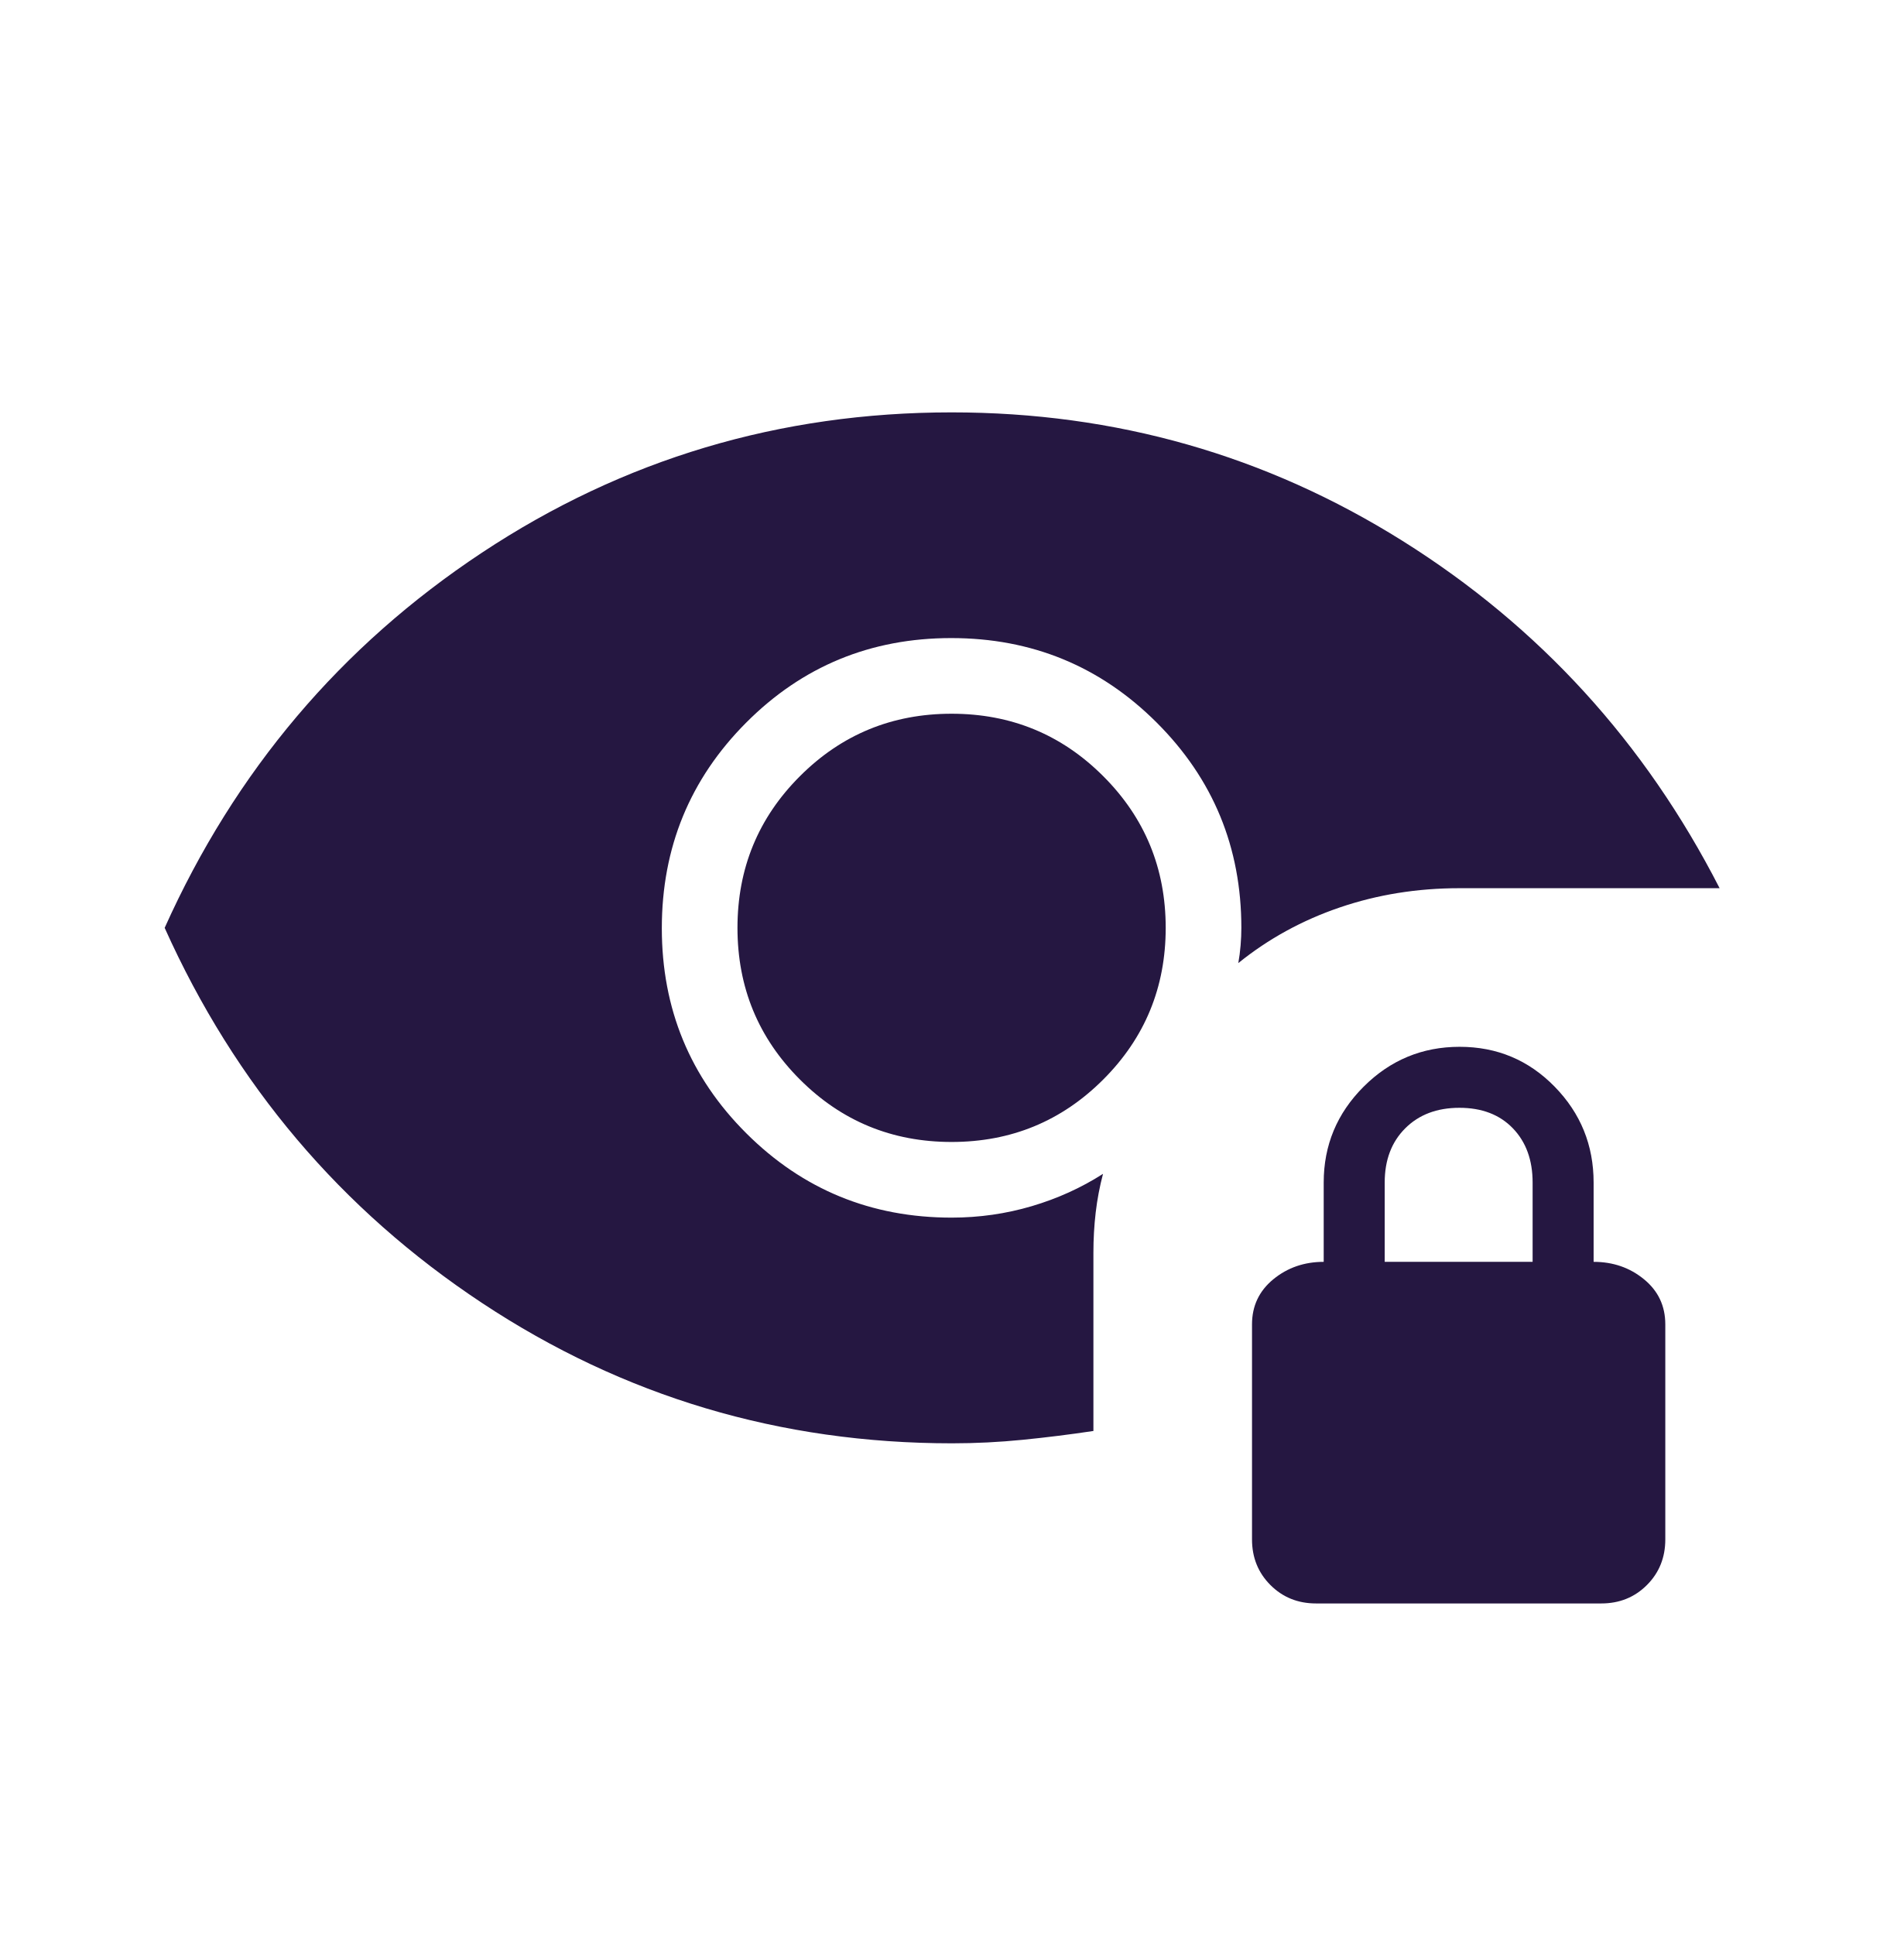
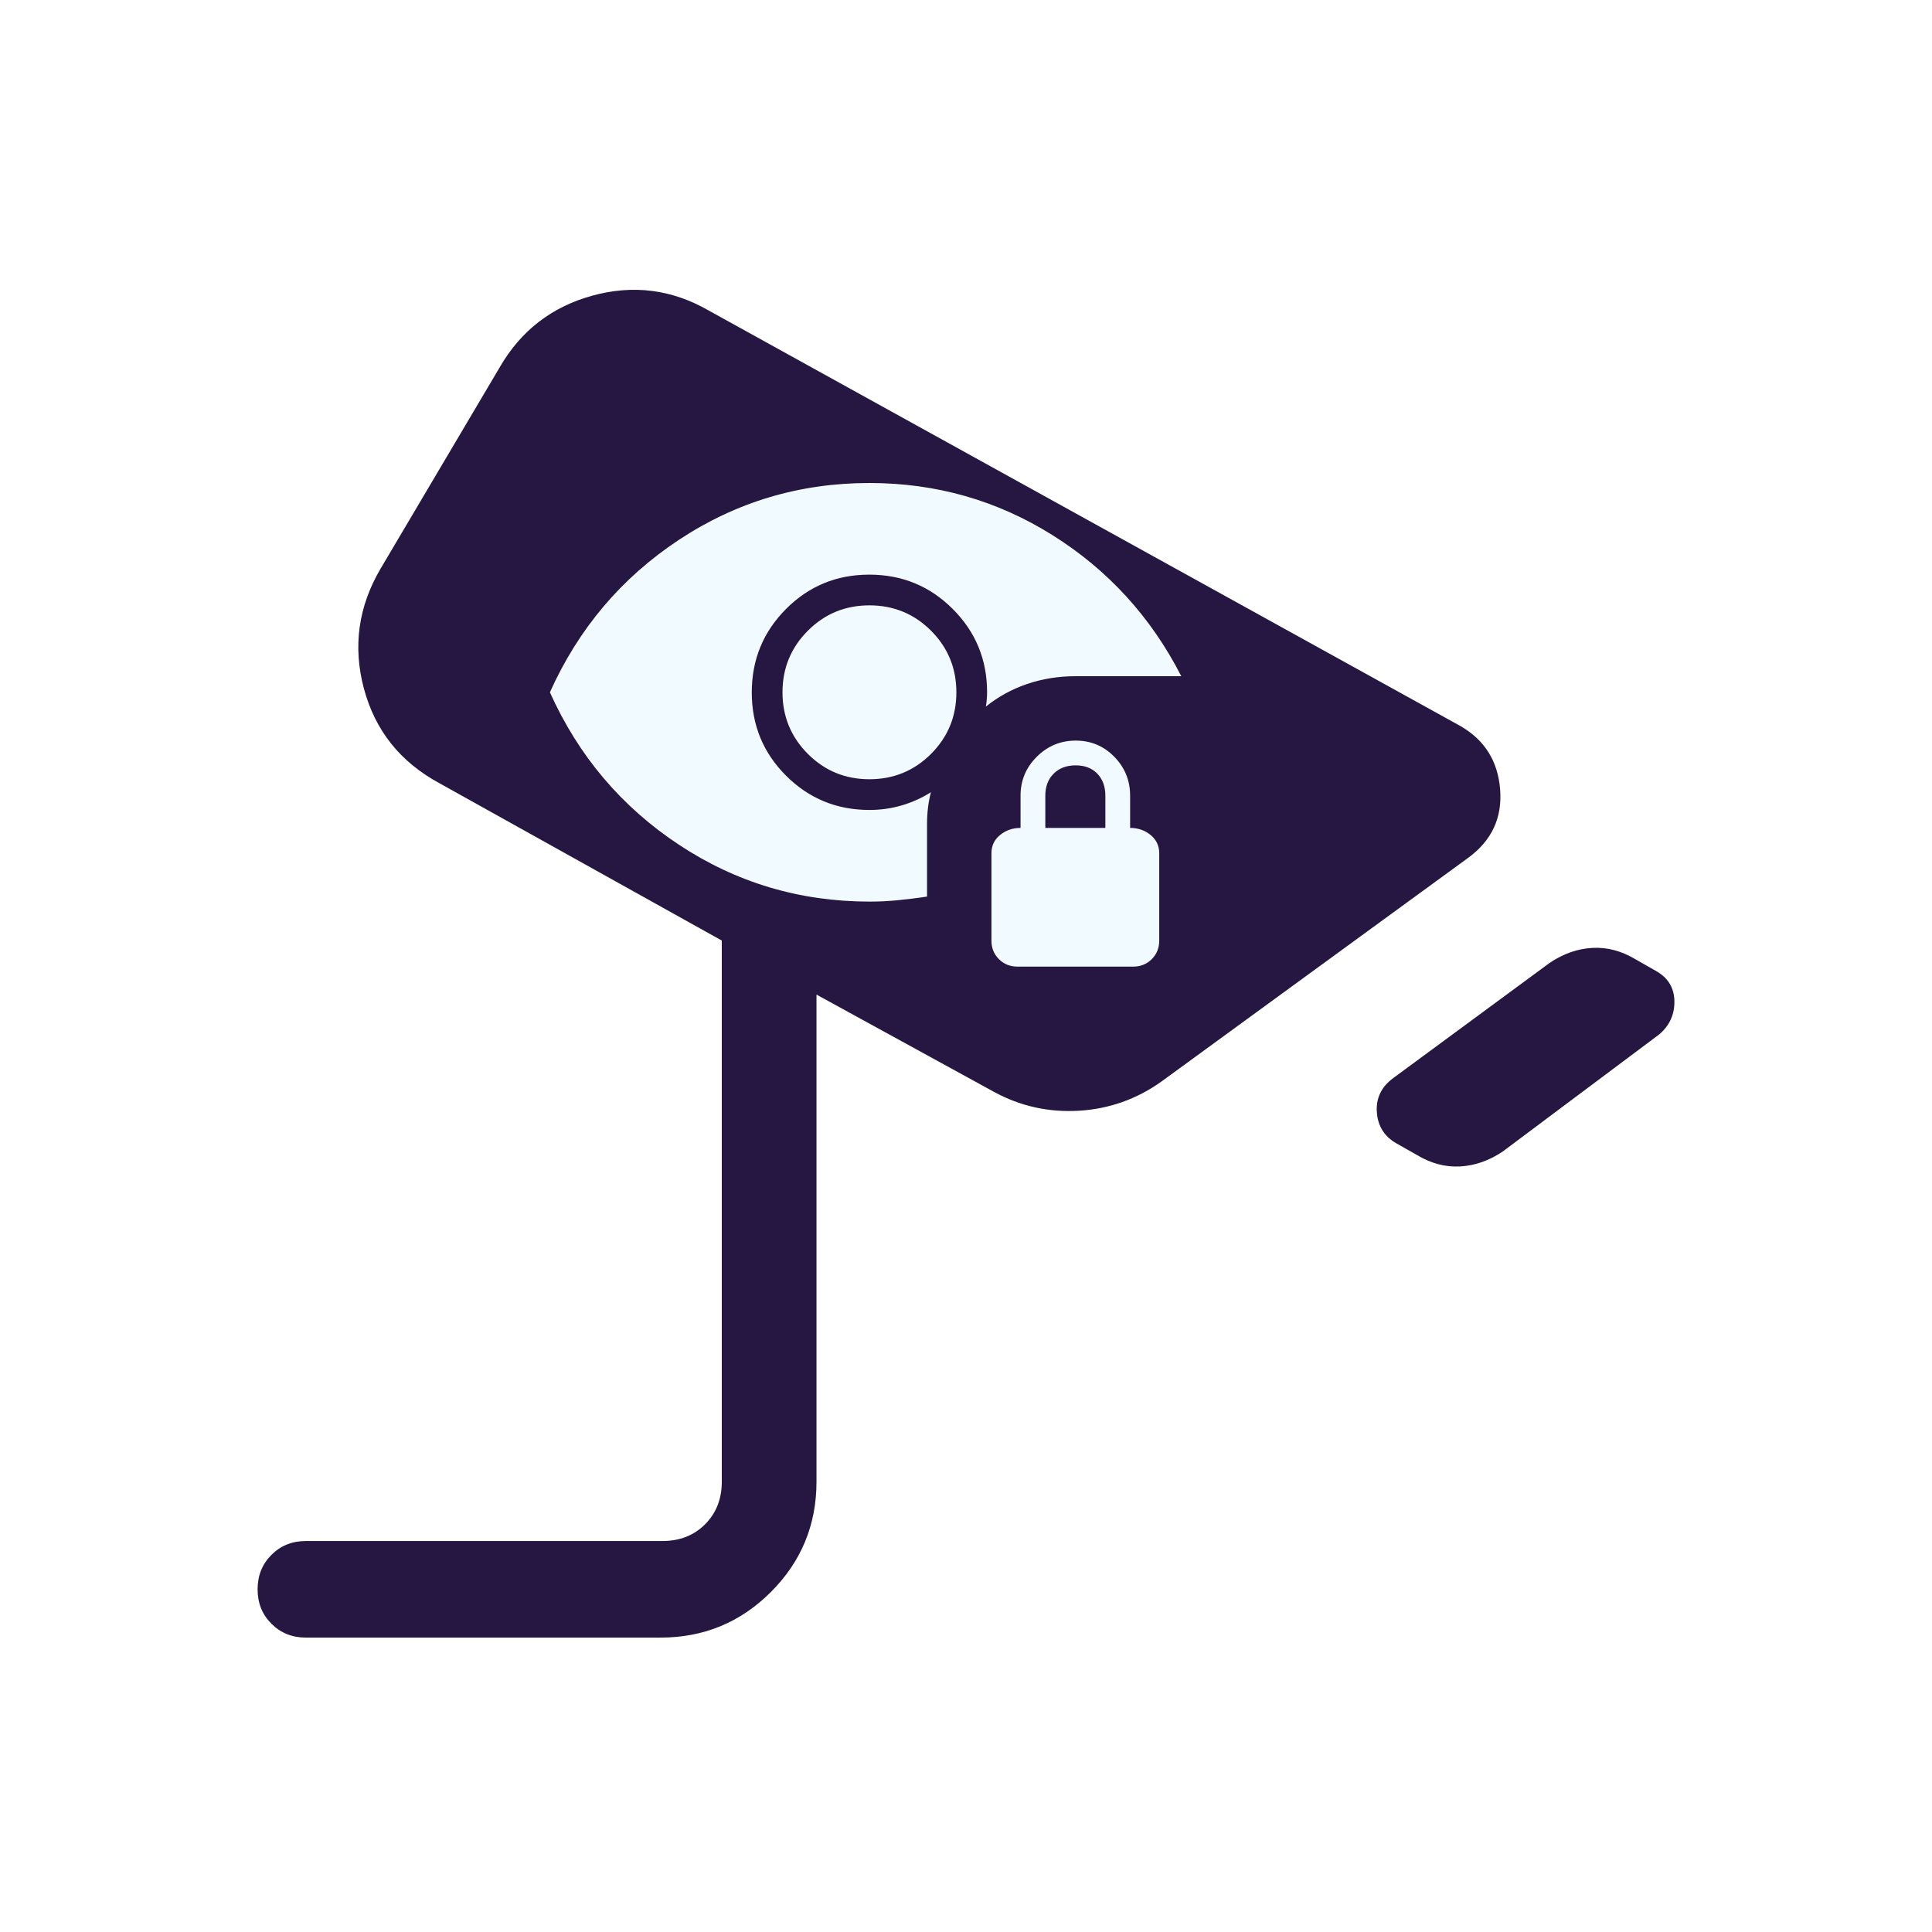
- <svg xmlns="http://www.w3.org/2000/svg" width="60" height="61" viewBox="0 0 60 61" fill="none">
-   <path d="M29.999 36C28.124 36 26.53 35.344 25.218 34.031C23.905 32.719 23.249 31.125 23.249 29.25C23.249 27.375 23.905 25.781 25.218 24.469C26.53 23.156 28.124 22.5 29.999 22.5C31.874 22.5 33.468 23.156 34.78 24.469C36.093 25.781 36.749 27.375 36.749 29.25C36.749 31.125 36.093 32.719 34.78 34.031C33.468 35.344 31.874 36 29.999 36ZM30.015 45.5C24.594 45.5 19.656 44.026 15.201 41.079C10.746 38.132 7.409 34.189 5.191 29.25C7.409 24.311 10.744 20.368 15.196 17.421C19.648 14.474 24.582 13 29.999 13C35.169 13 39.909 14.351 44.218 17.053C48.527 19.755 51.858 23.404 54.211 28H46.009C44.681 28 43.424 28.202 42.239 28.606C41.053 29.01 39.986 29.595 39.038 30.361C39.07 30.181 39.094 29.996 39.11 29.805C39.126 29.615 39.134 29.43 39.134 29.25C39.134 26.713 38.245 24.556 36.466 22.78C34.688 21.003 32.528 20.115 29.988 20.115C27.447 20.115 25.292 21.005 23.521 22.783C21.75 24.561 20.864 26.721 20.864 29.261C20.864 31.802 21.753 33.958 23.529 35.728C25.305 37.499 27.462 38.385 29.999 38.385C30.871 38.385 31.713 38.264 32.526 38.024C33.338 37.784 34.087 37.444 34.773 37.005C34.667 37.406 34.59 37.812 34.542 38.224C34.494 38.635 34.47 39.058 34.47 39.49V45.111C33.728 45.222 32.985 45.315 32.242 45.389C31.5 45.463 30.757 45.5 30.015 45.5ZM41.489 50.548C40.917 50.548 40.438 50.355 40.051 49.968C39.664 49.581 39.47 49.101 39.47 48.529V41.75C39.47 41.17 39.694 40.696 40.141 40.329C40.588 39.962 41.118 39.779 41.73 39.779V37.279C41.73 36.102 42.15 35.095 42.989 34.257C43.828 33.419 44.837 33 46.015 33C47.194 33 48.192 33.419 49.011 34.257C49.83 35.095 50.239 36.102 50.239 37.279V39.779C50.852 39.779 51.381 39.962 51.828 40.329C52.276 40.696 52.499 41.17 52.499 41.75V48.529C52.499 49.101 52.306 49.581 51.919 49.968C51.532 50.355 51.052 50.548 50.48 50.548H41.489ZM43.653 39.779H48.316V37.279C48.316 36.571 48.109 36.001 47.694 35.57C47.279 35.139 46.717 34.923 46.009 34.923C45.3 34.923 44.731 35.139 44.3 35.57C43.868 36.001 43.653 36.571 43.653 37.279V39.779Z" fill="#251741" />
+ <svg xmlns="http://www.w3.org/2000/svg" width="60" height="60" viewBox="0 0 60 60" fill="none">
+   <path d="M44.005 35.87L43.365 35.507C42.992 35.295 42.79 34.972 42.759 34.538C42.729 34.104 42.9 33.75 43.273 33.477L48.128 29.902C48.551 29.617 48.992 29.463 49.451 29.438C49.91 29.413 50.357 29.531 50.792 29.792L51.432 30.156C51.805 30.367 51.994 30.68 52 31.095C52.006 31.51 51.847 31.854 51.525 32.127L46.669 35.761C46.246 36.045 45.805 36.2 45.345 36.225C44.886 36.25 44.439 36.132 44.005 35.87ZM9.499 50.857C9.072 50.857 8.716 50.713 8.43 50.427C8.143 50.141 8 49.784 8 49.357C8 48.931 8.143 48.574 8.43 48.288C8.716 48.001 9.072 47.858 9.499 47.858H20.57C21.109 47.858 21.551 47.685 21.896 47.339C22.243 46.993 22.416 46.551 22.416 46.013V29.21L13.651 24.326C12.432 23.668 11.649 22.687 11.301 21.382C10.954 20.077 11.127 18.834 11.823 17.654L15.514 11.415C16.171 10.273 17.133 9.528 18.399 9.181C19.666 8.833 20.87 8.987 22.012 9.645L45.348 22.544C46.106 22.978 46.519 23.637 46.588 24.519C46.657 25.401 46.325 26.11 45.591 26.644L36.064 33.592C35.296 34.138 34.442 34.439 33.504 34.495C32.566 34.55 31.688 34.355 30.869 33.909L25.357 30.888V46.013C25.357 47.354 24.885 48.497 23.941 49.441C22.997 50.385 21.855 50.857 20.513 50.857H9.499Z" fill="#251741" />
+   <path d="M27.001 24.2C26.251 24.2 25.614 23.938 25.089 23.413C24.564 22.887 24.301 22.25 24.301 21.5C24.301 20.75 24.564 20.113 25.089 19.587C25.614 19.062 26.251 18.8 27.001 18.8C27.751 18.8 28.389 19.062 28.914 19.587C29.439 20.113 29.701 20.75 29.701 21.5C29.701 22.25 29.439 22.887 28.914 23.413C28.389 23.938 27.751 24.2 27.001 24.2ZM27.008 28C24.839 28 22.864 27.411 21.082 26.232C19.3 25.053 17.965 23.476 17.078 21.5C17.965 19.524 19.299 17.947 21.08 16.768C22.861 15.589 24.835 15 27.001 15C29.069 15 30.965 15.54 32.689 16.621C34.412 17.702 35.745 19.162 36.686 21H33.405C32.874 21 32.371 21.081 31.897 21.242C31.423 21.404 30.996 21.638 30.617 21.944C30.629 21.872 30.639 21.798 30.645 21.722C30.652 21.646 30.655 21.572 30.655 21.5C30.655 20.485 30.299 19.622 29.588 18.912C28.877 18.201 28.013 17.846 26.997 17.846C25.98 17.846 25.118 18.202 24.41 18.913C23.701 19.625 23.347 20.488 23.347 21.505C23.347 22.521 23.703 23.383 24.413 24.091C25.123 24.8 25.986 25.154 27.001 25.154C27.35 25.154 27.687 25.106 28.012 25.01C28.337 24.913 28.637 24.778 28.911 24.602C28.869 24.762 28.838 24.925 28.819 25.089C28.799 25.254 28.79 25.423 28.79 25.596V27.844C28.493 27.889 28.196 27.926 27.899 27.956C27.602 27.985 27.305 28 27.008 28ZM31.597 30.019C31.369 30.019 31.177 29.942 31.022 29.787C30.867 29.632 30.79 29.44 30.79 29.212V26.5C30.79 26.268 30.879 26.078 31.058 25.932C31.237 25.785 31.449 25.712 31.694 25.712V24.712C31.694 24.241 31.861 23.838 32.197 23.503C32.533 23.168 32.936 23 33.408 23C33.879 23 34.279 23.168 34.606 23.503C34.934 23.838 35.097 24.241 35.097 24.712V25.712C35.342 25.712 35.554 25.785 35.733 25.932C35.912 26.078 36.001 26.268 36.001 26.5V29.212C36.001 29.44 35.924 29.632 35.769 29.787C35.614 29.942 35.422 30.019 35.194 30.019H31.597ZM32.463 25.712H34.328V24.712C34.328 24.428 34.245 24.2 34.079 24.028C33.913 23.855 33.688 23.769 33.405 23.769C33.122 23.769 32.894 23.855 32.721 24.028C32.549 24.2 32.463 24.428 32.463 24.712V25.712Z" fill="#F1FAFF" />
</svg>
